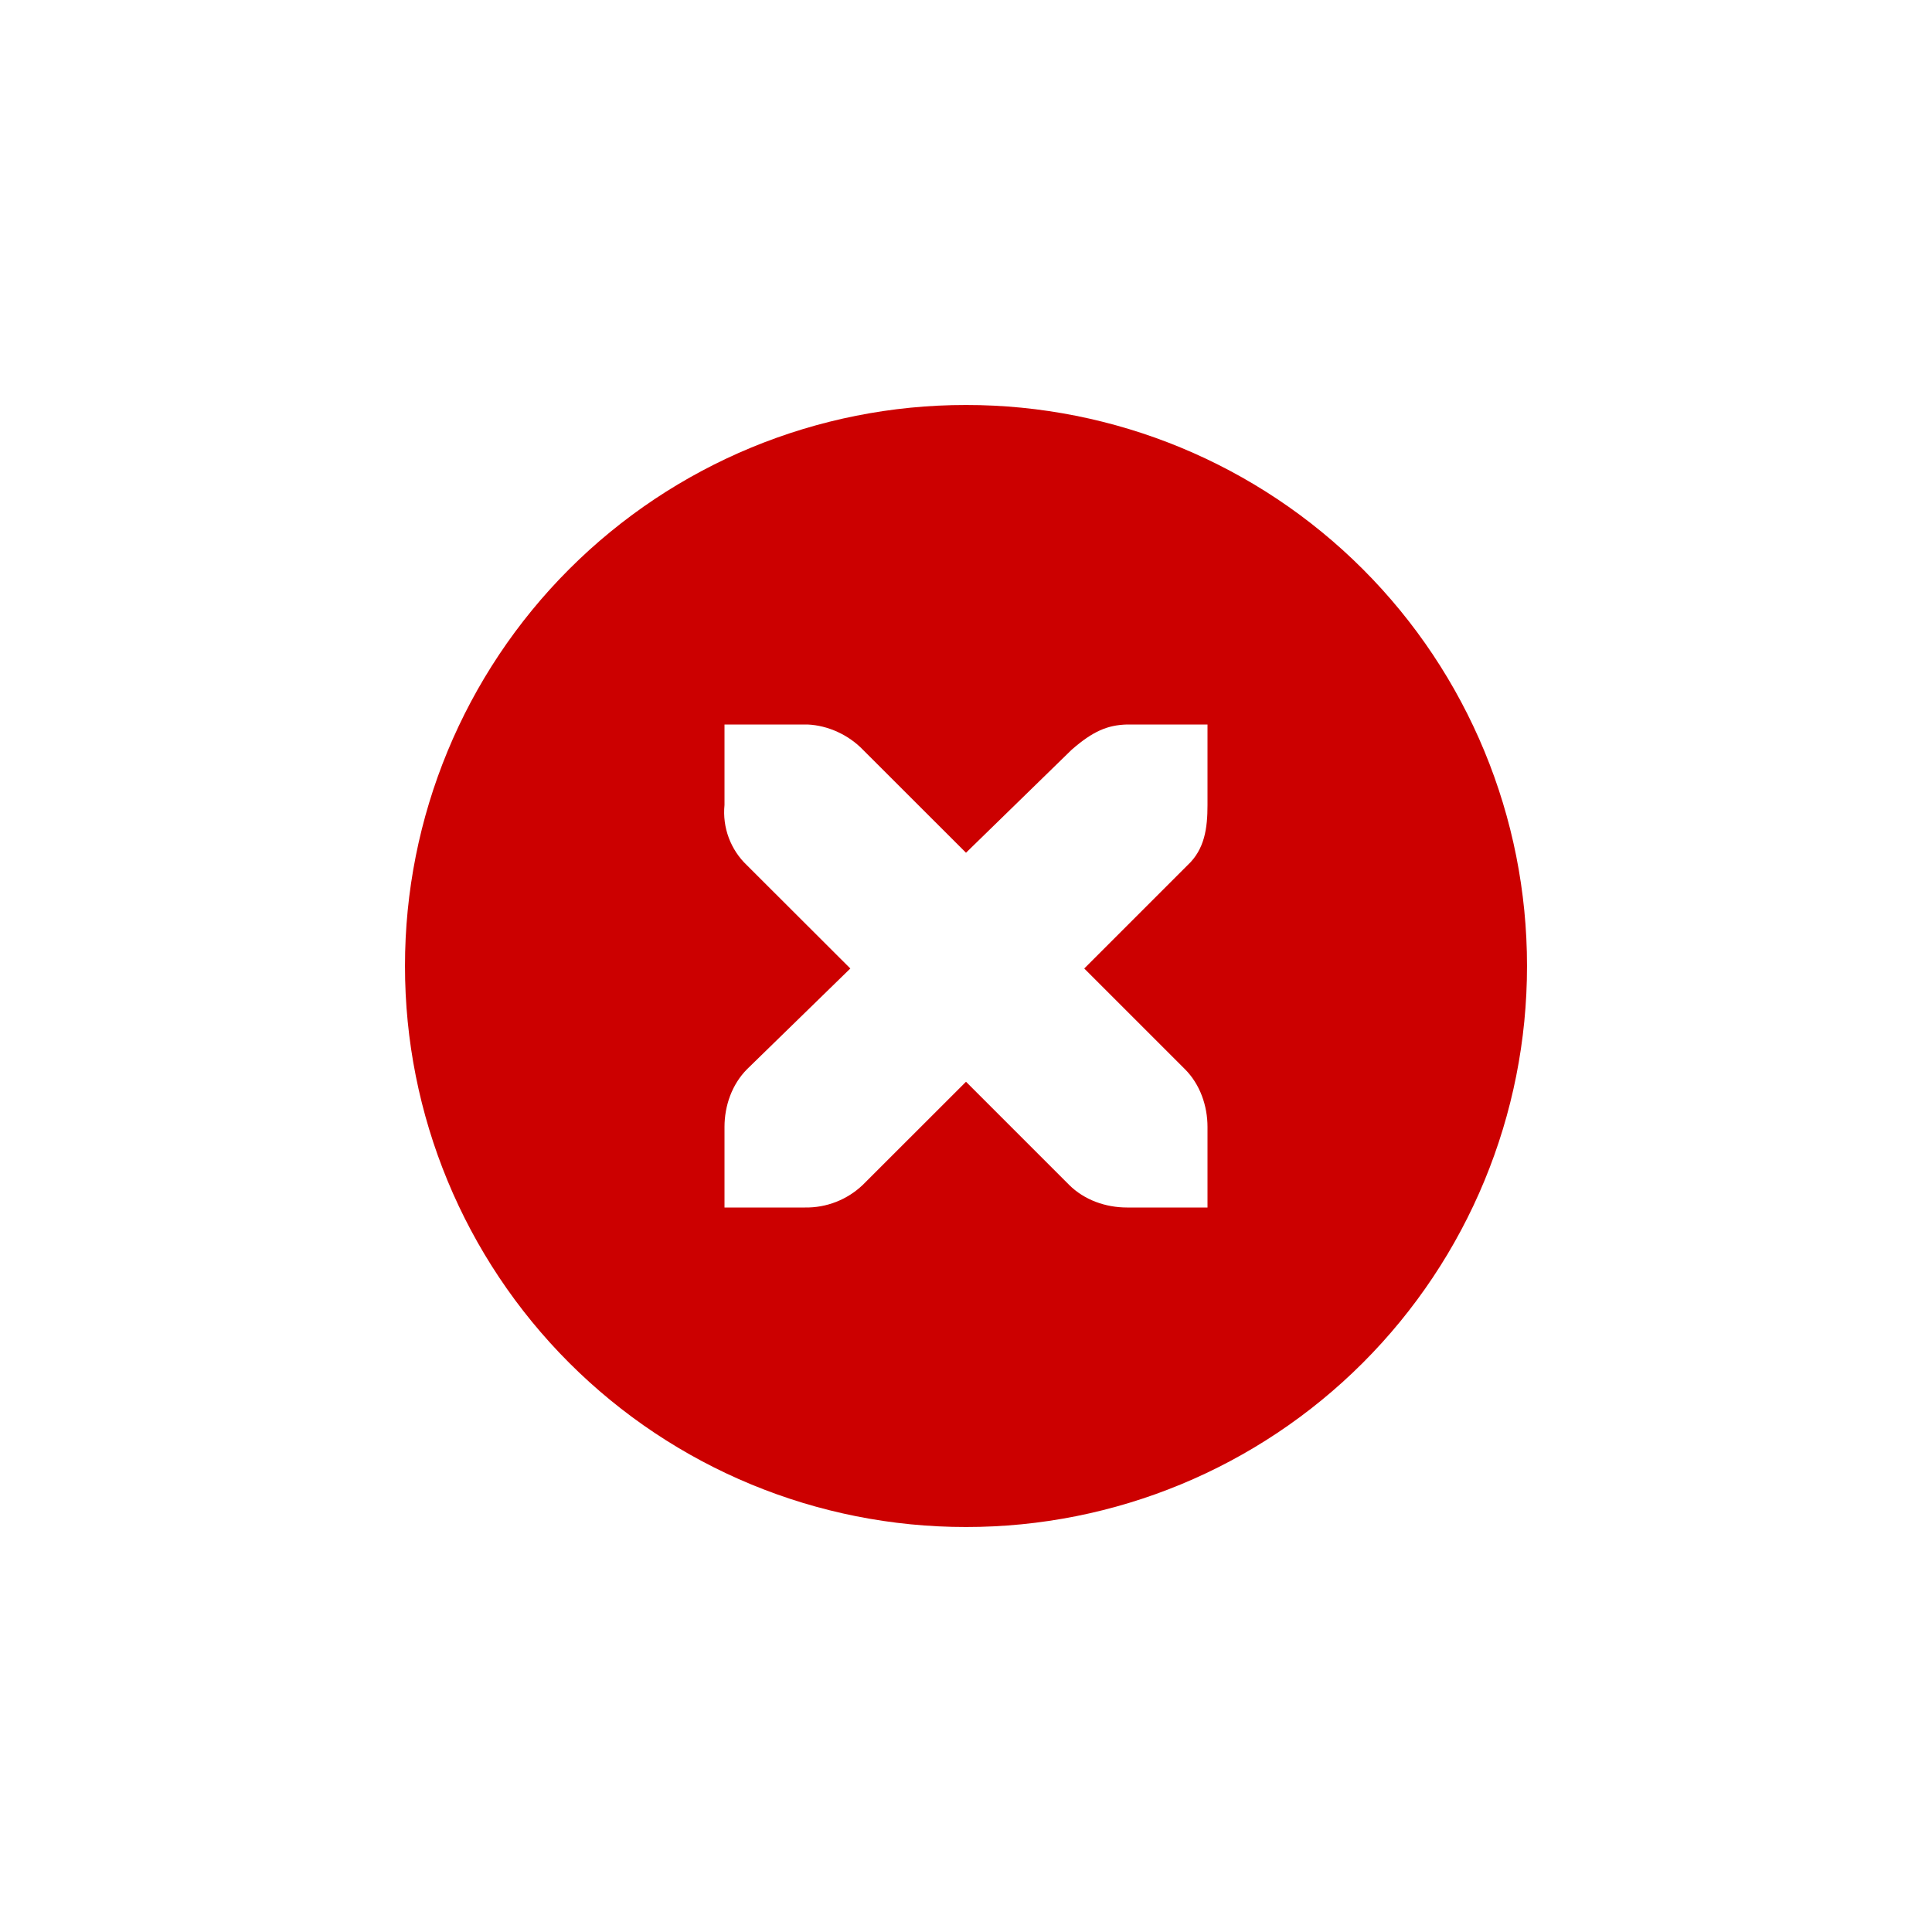
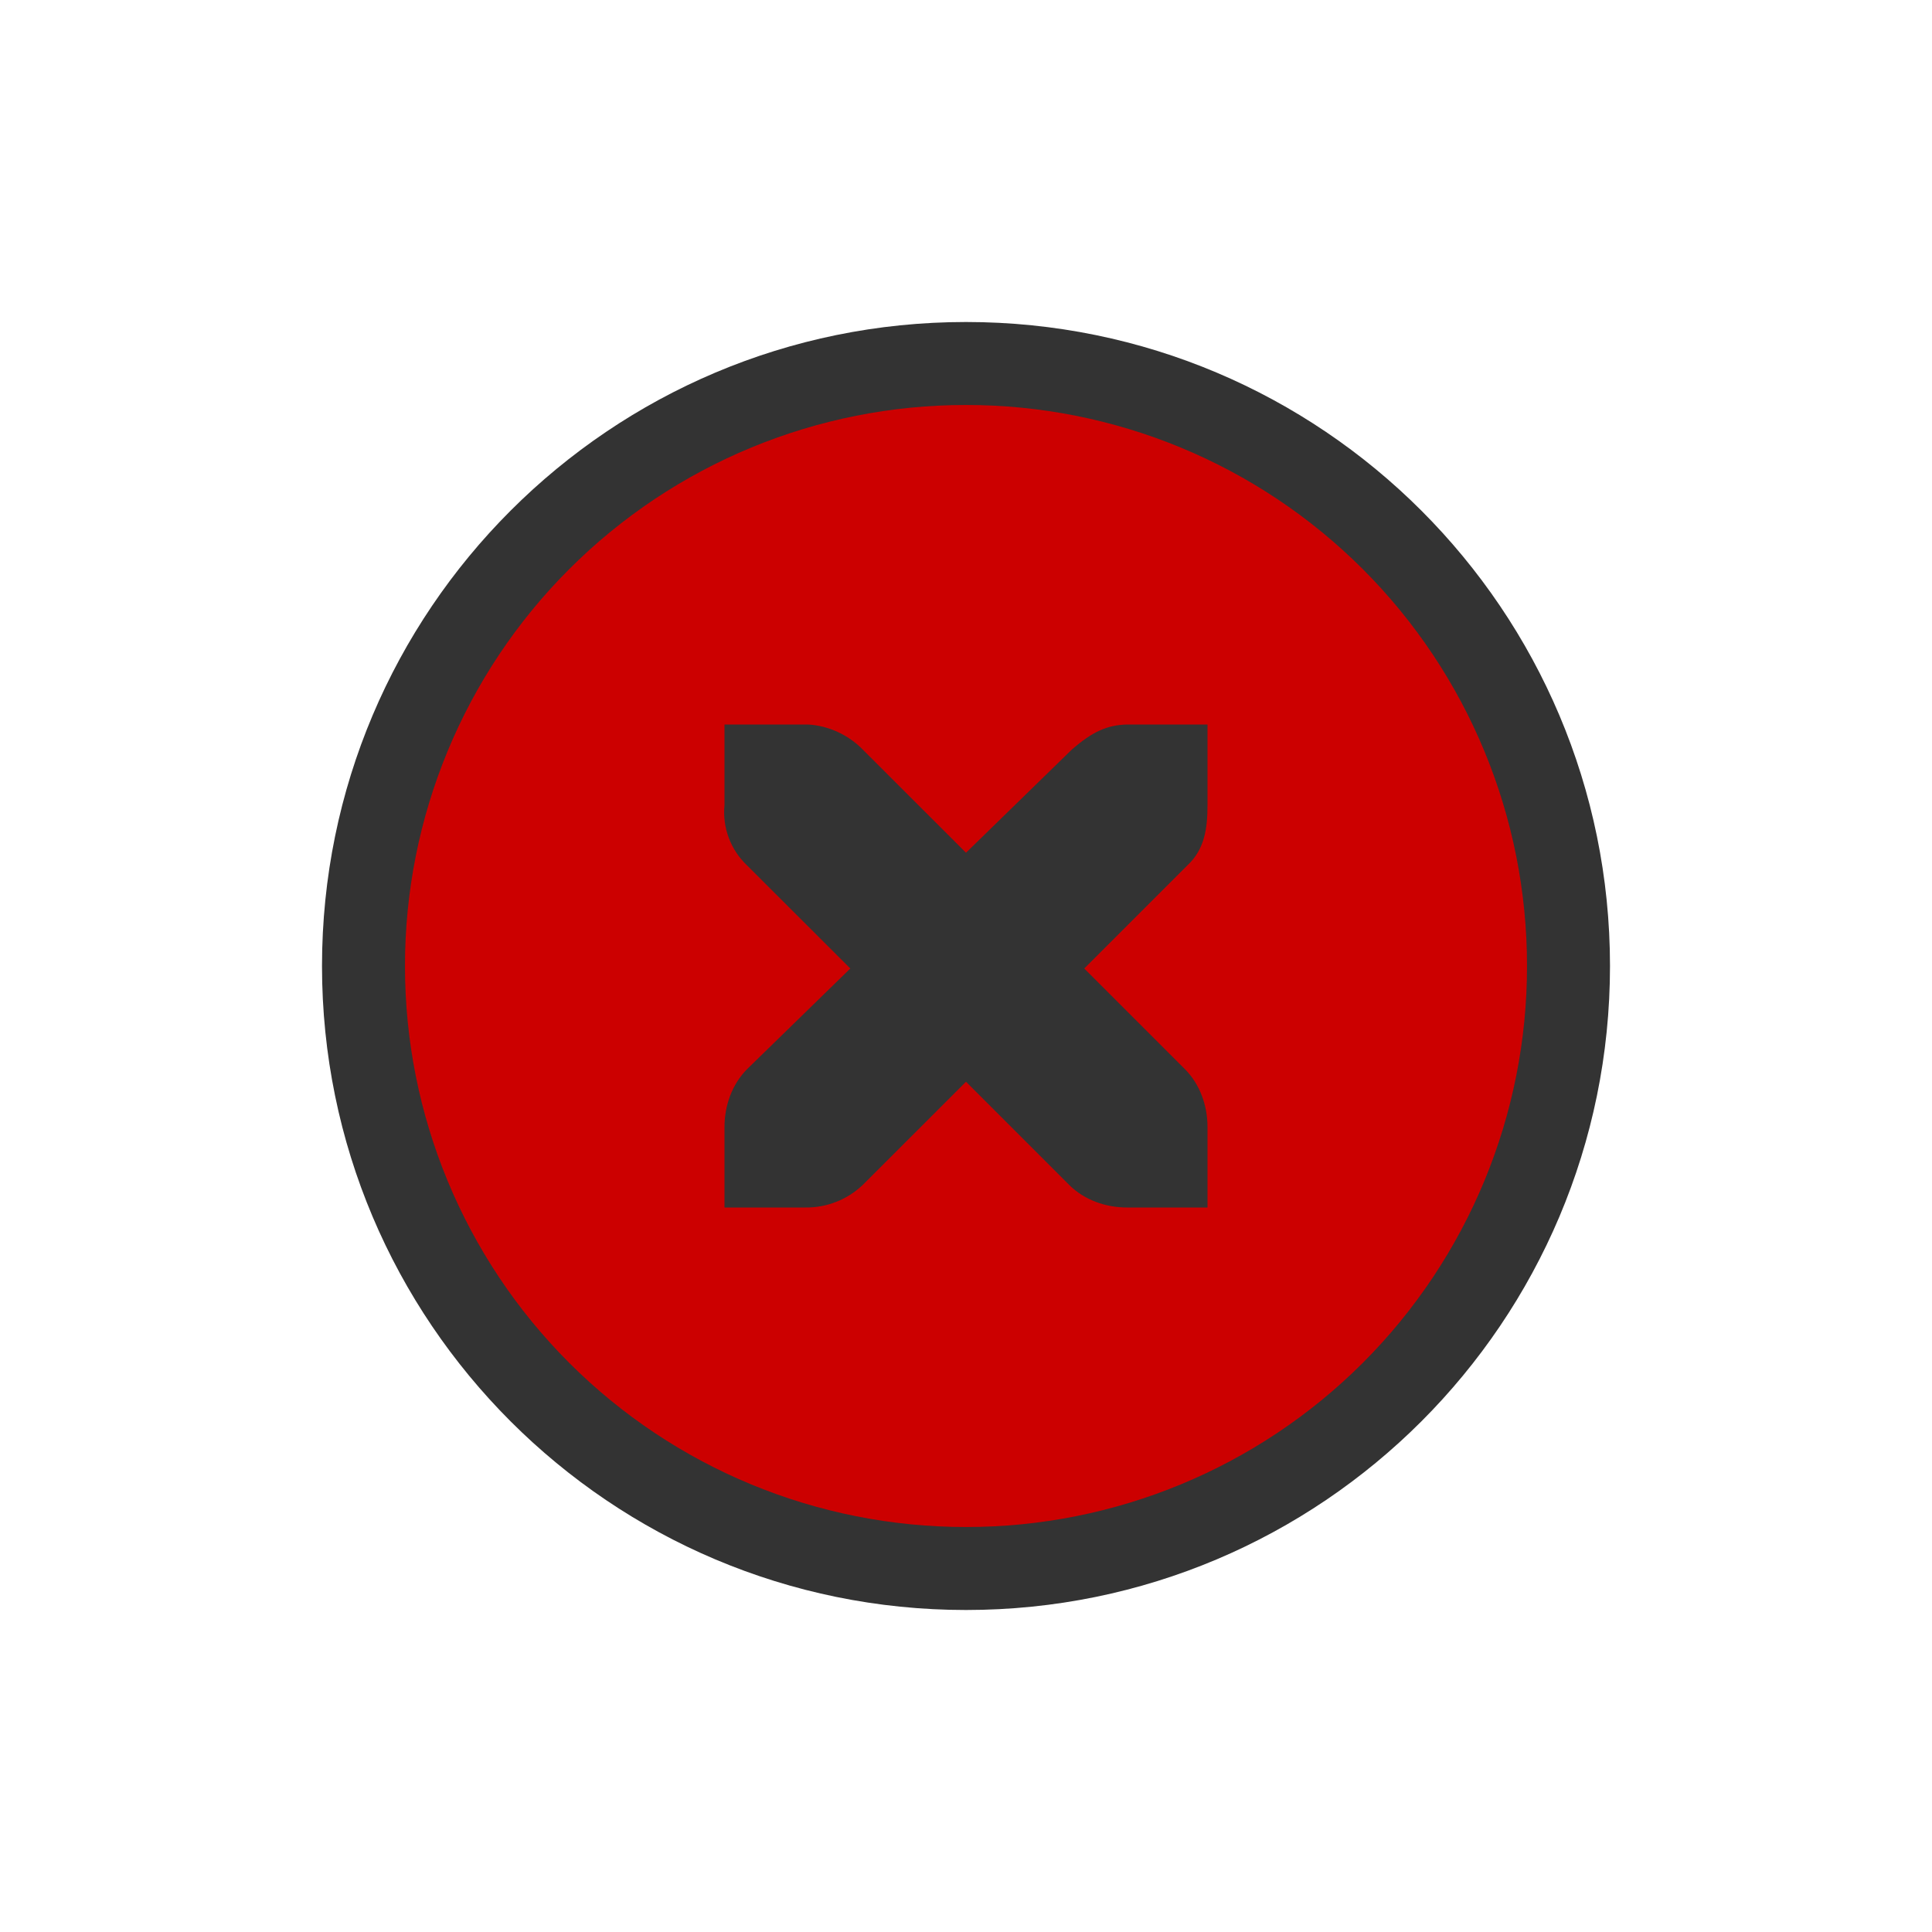
- <svg xmlns="http://www.w3.org/2000/svg" viewBox="-4 -4 24 24">
-   <path style="line-height:normal;-inkscape-font-specification:'Andale Mono';text-indent:0;text-align:start;text-decoration-line:none;text-transform:none;marker:none" d="M8 1.031A6.963 6.963 0 0 0 1.031 8 6.963 6.963 0 0 0 8 14.969 6.963 6.963 0 0 0 14.969 8 6.963 6.963 0 0 0 8 1.031zM5 5h1.031c.255.011.51.129.688.313L8 6.593l1.313-1.28c.265-.231.446-.306.687-.313h1v1c0 .286-.034.55-.25.75L9.469 8.031l1.25 1.25c.188.188.281.454.281.719v1h-1c-.265 0-.53-.093-.719-.281L8 9.438l-1.281 1.28A1.015 1.015 0 0 1 6 11H5v-1c0-.265.093-.53.281-.719l1.282-1.25L5.28 6.75A.909.909 0 0 1 5 6z" color="#f1f2f2" font-weight="400" font-family="Andale Mono" overflow="visible" fill="#c00" />
+ <svg xmlns="http://www.w3.org/2000/svg" version="1.1" viewBox="-4 -4 24 24">
+   <circle cx="8" cy="8" r="8" fill="#333" />
+   <path style="text-decoration-line:none;text-transform:none;text-indent:0" font-family="Andale Mono" d="m8 1.031a6.963 6.963 0 0 0 -6.969 6.969 6.963 6.963 0 0 0 6.969 6.969 6.963 6.963 0 0 0 6.969 -6.969 6.963 6.963 0 0 0 -6.969 -6.969zm-3 3.969h1.031c0.255 0.011 0.51 0.129 0.688 0.313l1.281 1.28 1.313-1.28c0.265-0.231 0.446-0.306 0.687-0.313h1v1c0 0.286-0.034 0.55-0.25 0.75l-1.281 1.281 1.25 1.25c0.188 0.188 0.281 0.454 0.281 0.719v1h-1c-0.265 0-0.53-0.093-0.719-0.281l-1.281-1.281-1.281 1.28a1.015 1.015 0 0 1 -0.719 0.282h-1v-1c0-0.265 0.093-0.53 0.281-0.719l1.282-1.25-1.283-1.281a0.909 0.909 0 0 1 -0.28 -0.75z" color="#f1f2f2" overflow="visible" font-weight="400" fill="#c00" />
</svg>
